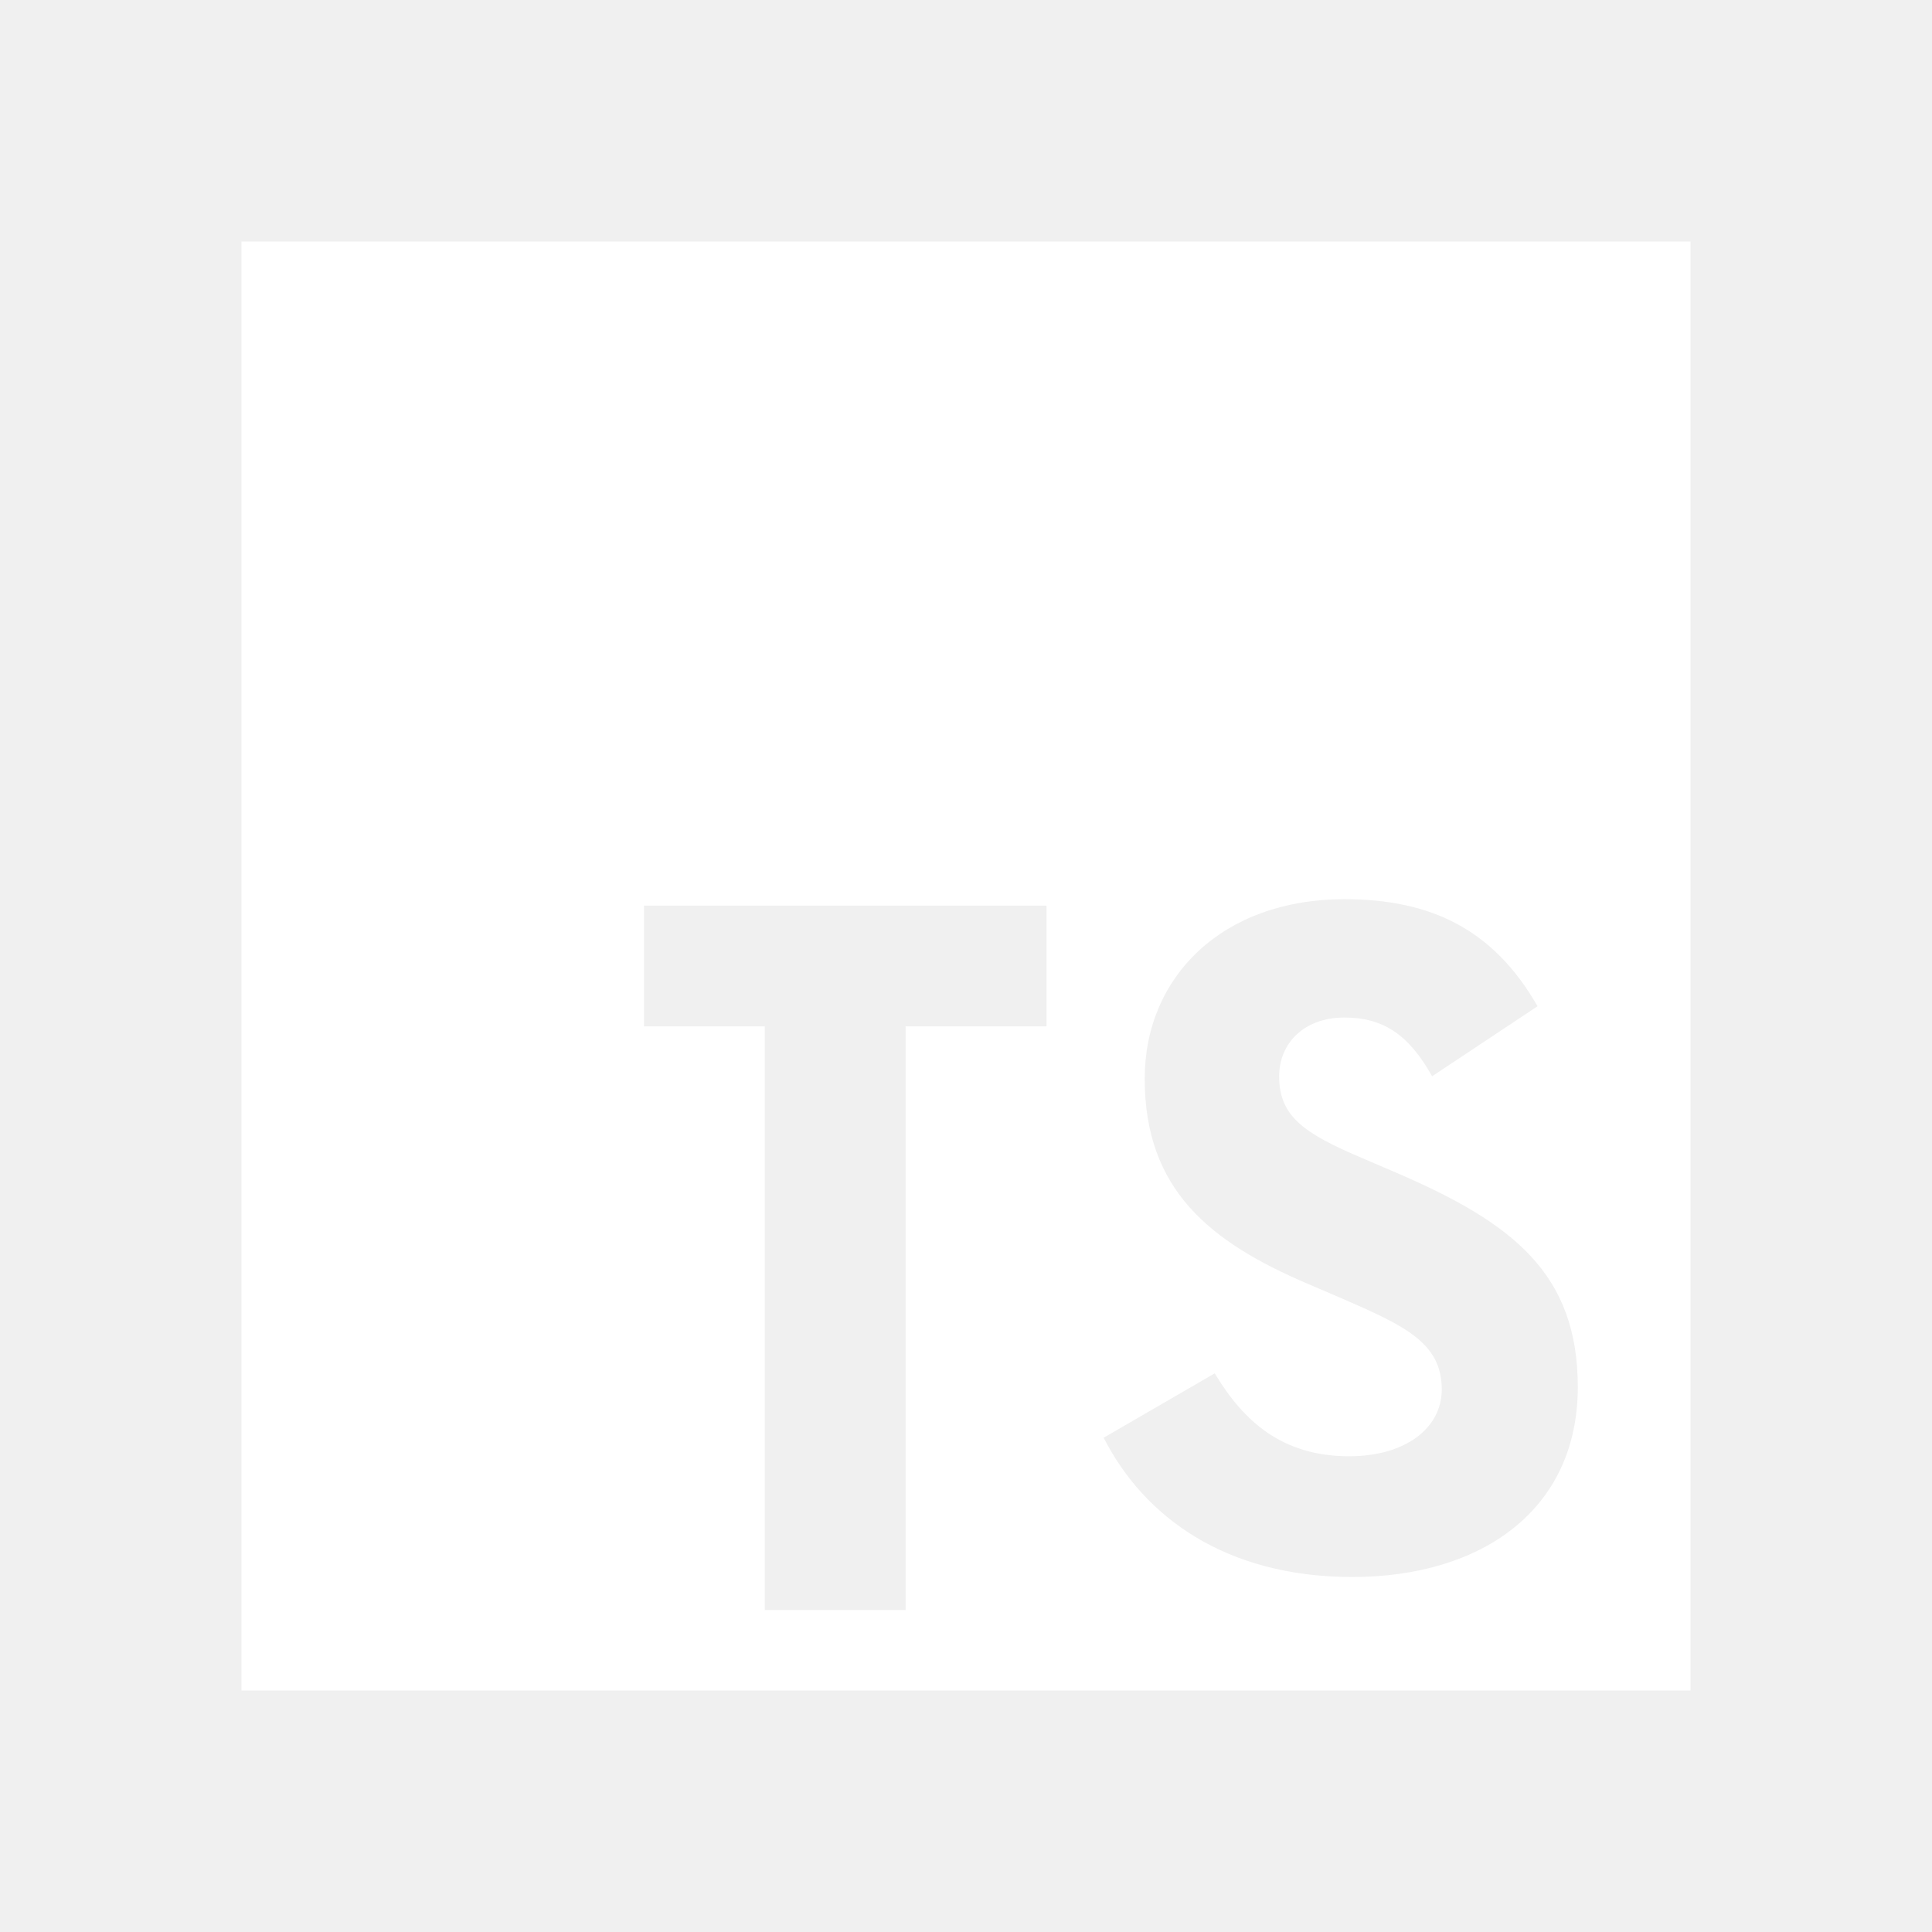
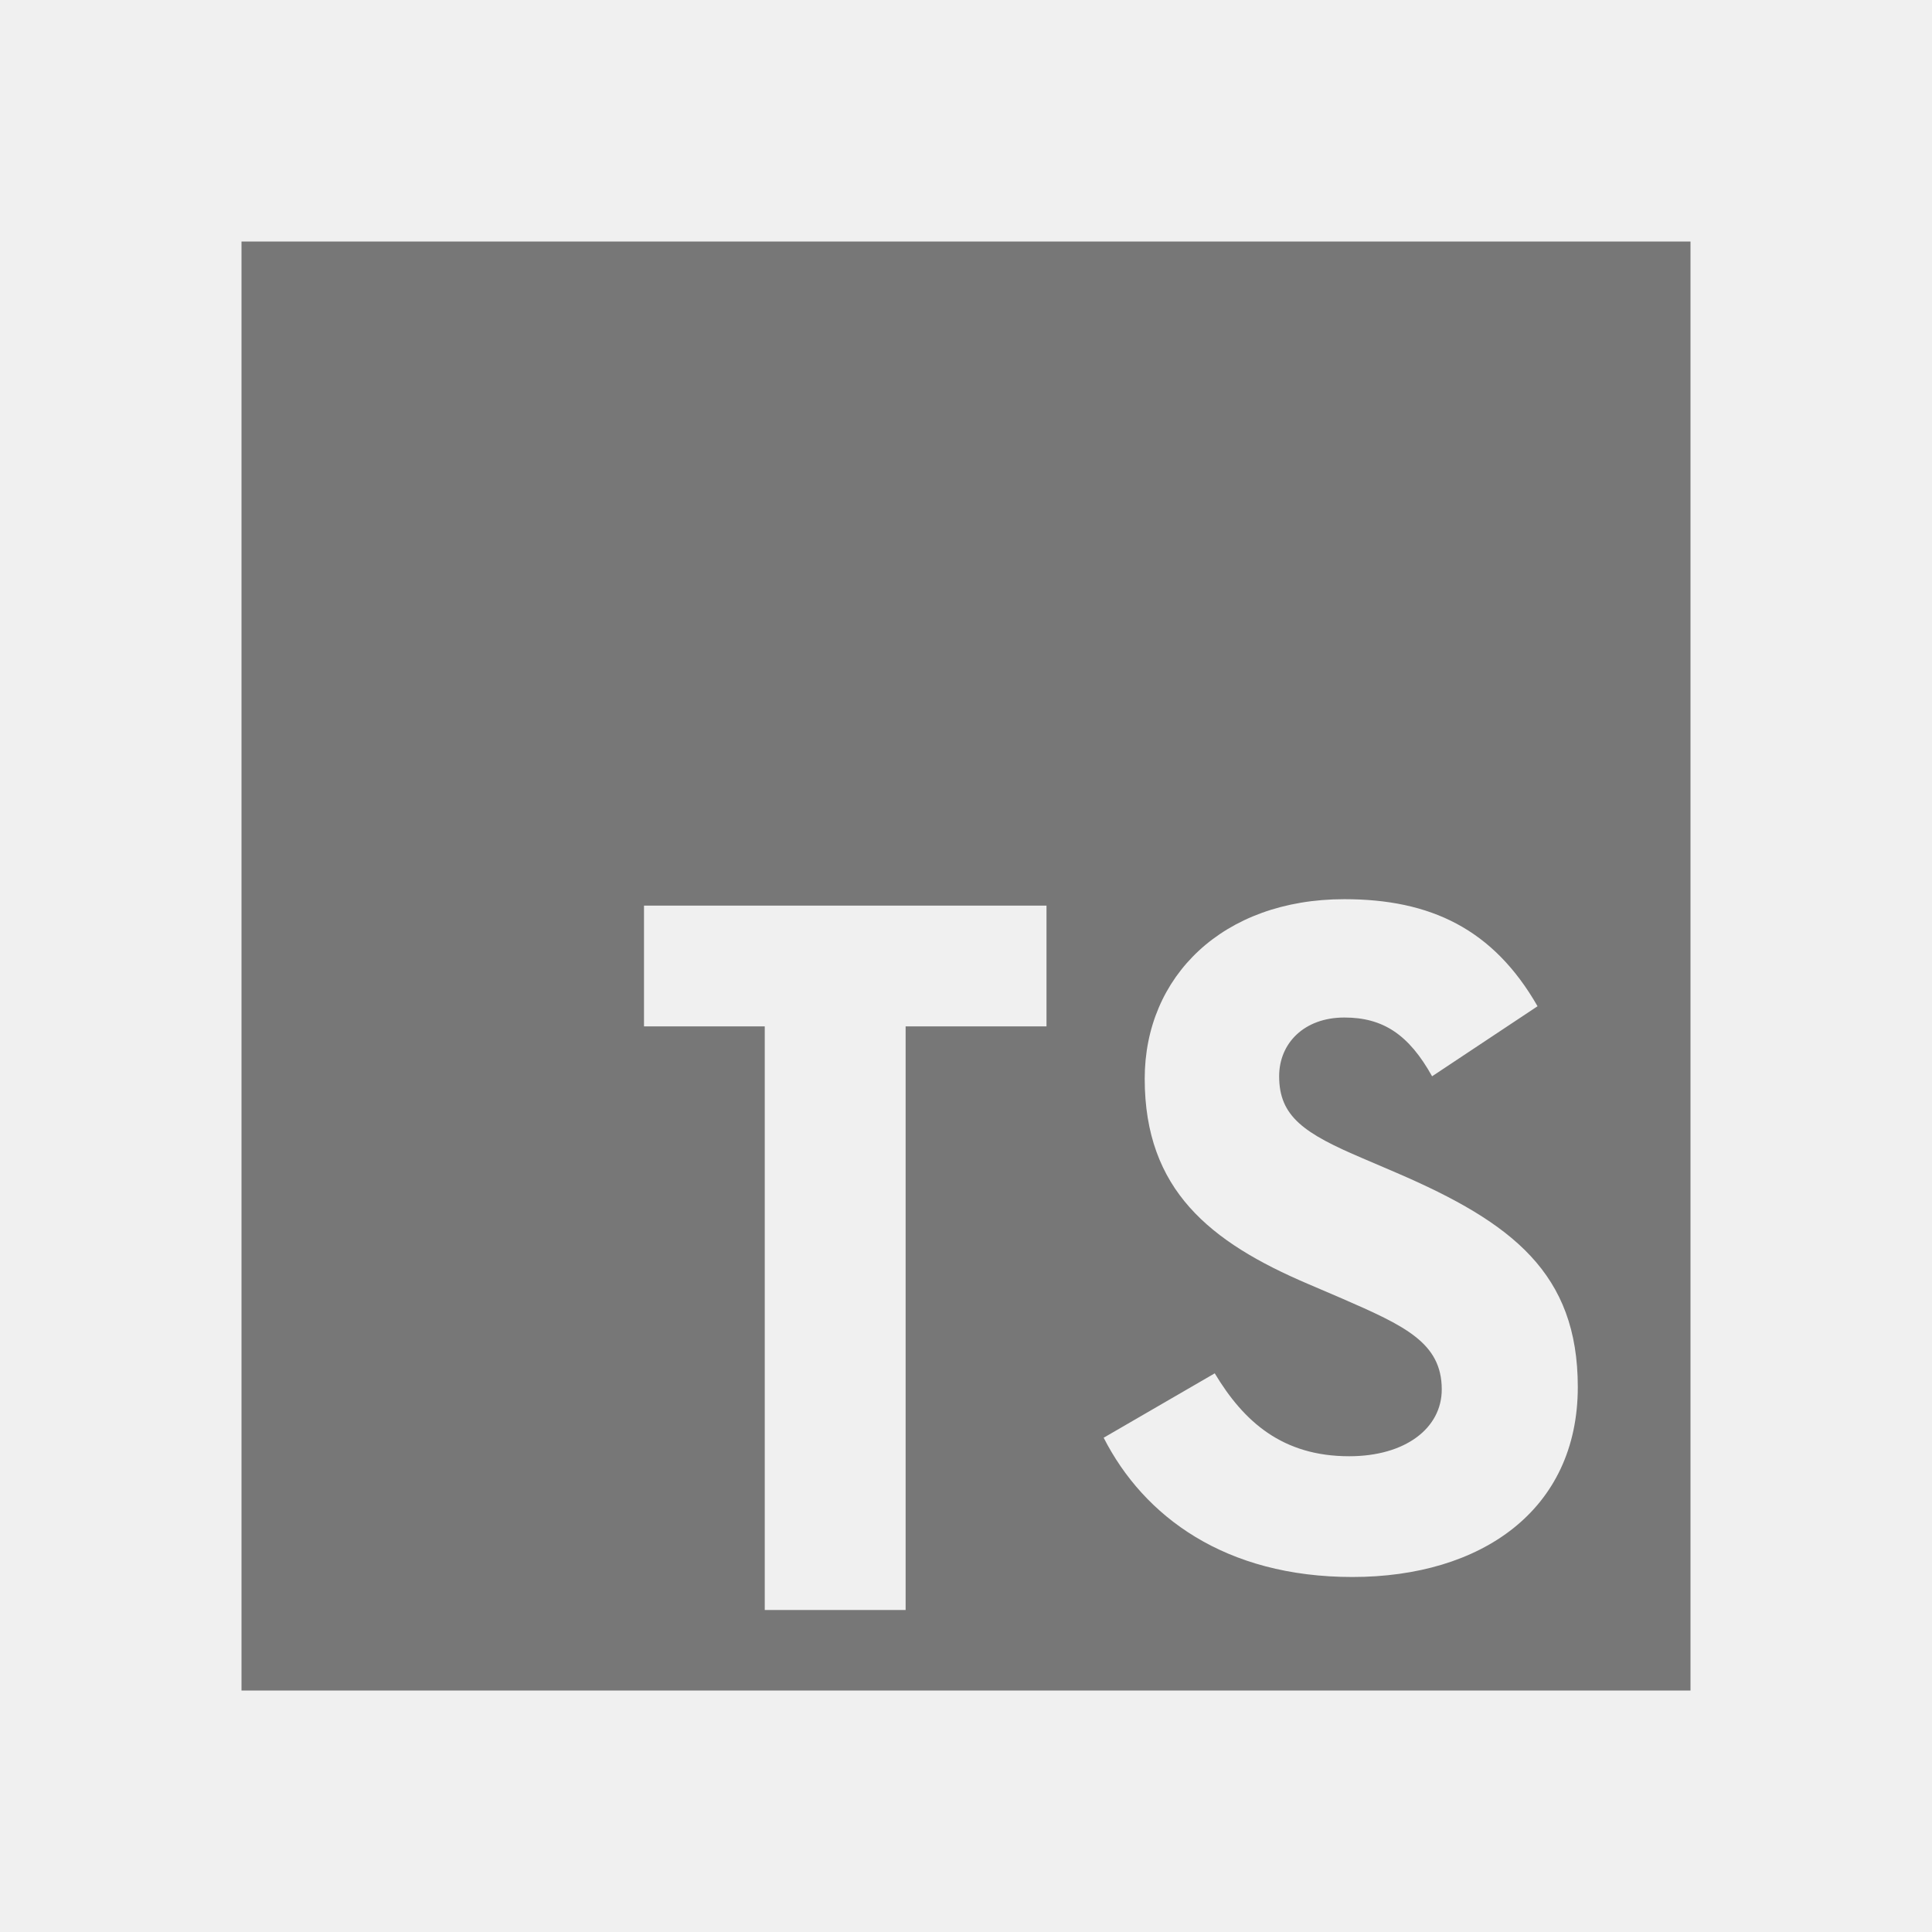
<svg xmlns="http://www.w3.org/2000/svg" version="1.1" id="mdi-language-typescript" height="80px" width="80px" viewBox="0 0 24 24">
-   <path d="M3,3H21V21H3V3M13.71,17.86C14.21,18.84 15.22,19.59 16.8,19.59C18.4,19.59 19.6,18.76 19.6,17.23C19.6,15.82 18.79,15.19 17.35,14.57L16.93,14.39C16.2,14.08 15.89,13.87 15.89,13.37C15.89,12.96 16.2,12.64 16.7,12.64C17.18,12.64 17.5,12.85 17.79,13.37L19.1,12.5C18.55,11.54 17.77,11.17 16.7,11.17C15.19,11.17 14.22,12.13 14.22,13.4C14.22,14.78 15.03,15.43 16.25,15.95L16.67,16.13C17.45,16.47 17.91,16.68 17.91,17.26C17.91,17.74 17.46,18.09 16.76,18.09C15.93,18.09 15.45,17.66 15.09,17.06L13.71,17.86M13,11.25H8V12.75H9.5V20H11.25V12.75H13V11.25Z" fill="#ffffff" />
+   <path d="M3,3H21V21H3V3M13.71,17.86C14.21,18.84 15.22,19.59 16.8,19.59C18.4,19.59 19.6,18.76 19.6,17.23C19.6,15.82 18.79,15.19 17.35,14.57L16.93,14.39C16.2,14.08 15.89,13.87 15.89,13.37C15.89,12.96 16.2,12.64 16.7,12.64C17.18,12.64 17.5,12.85 17.79,13.37L19.1,12.5C18.55,11.54 17.77,11.17 16.7,11.17C15.19,11.17 14.22,12.13 14.22,13.4C14.22,14.78 15.03,15.43 16.25,15.95L16.67,16.13C17.45,16.47 17.91,16.68 17.91,17.26C17.91,17.74 17.46,18.09 16.76,18.09C15.93,18.09 15.45,17.66 15.09,17.06L13.71,17.86M13,11.25H8V12.75H9.5V20H11.25V12.75H13V11.25Z" fill="#777777" />
</svg>
